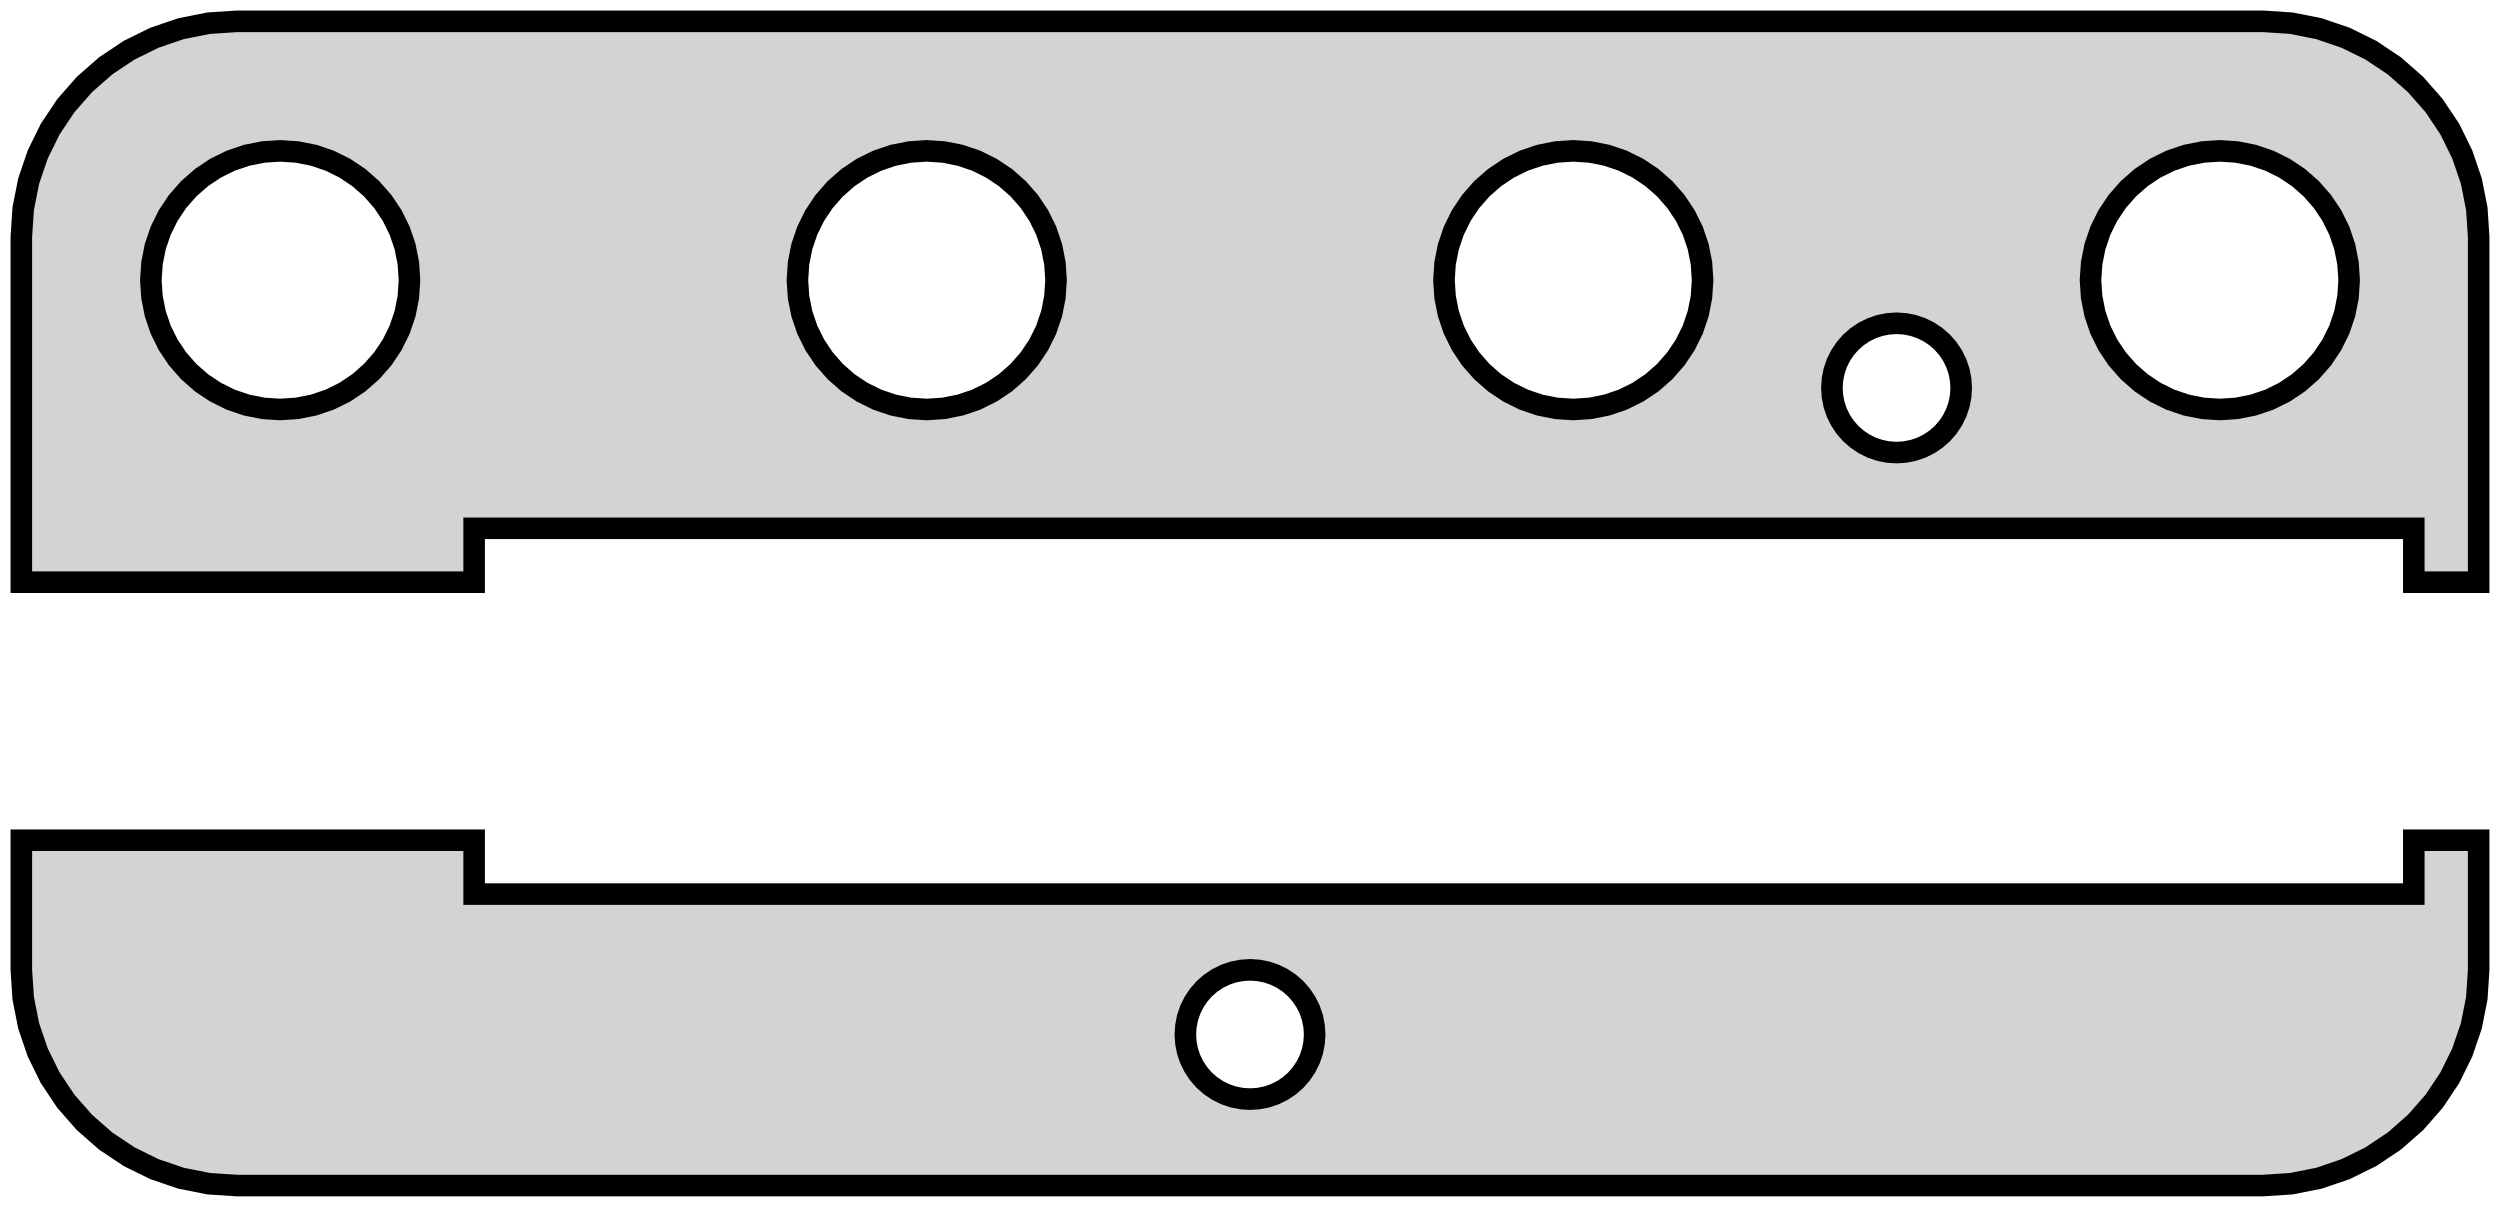
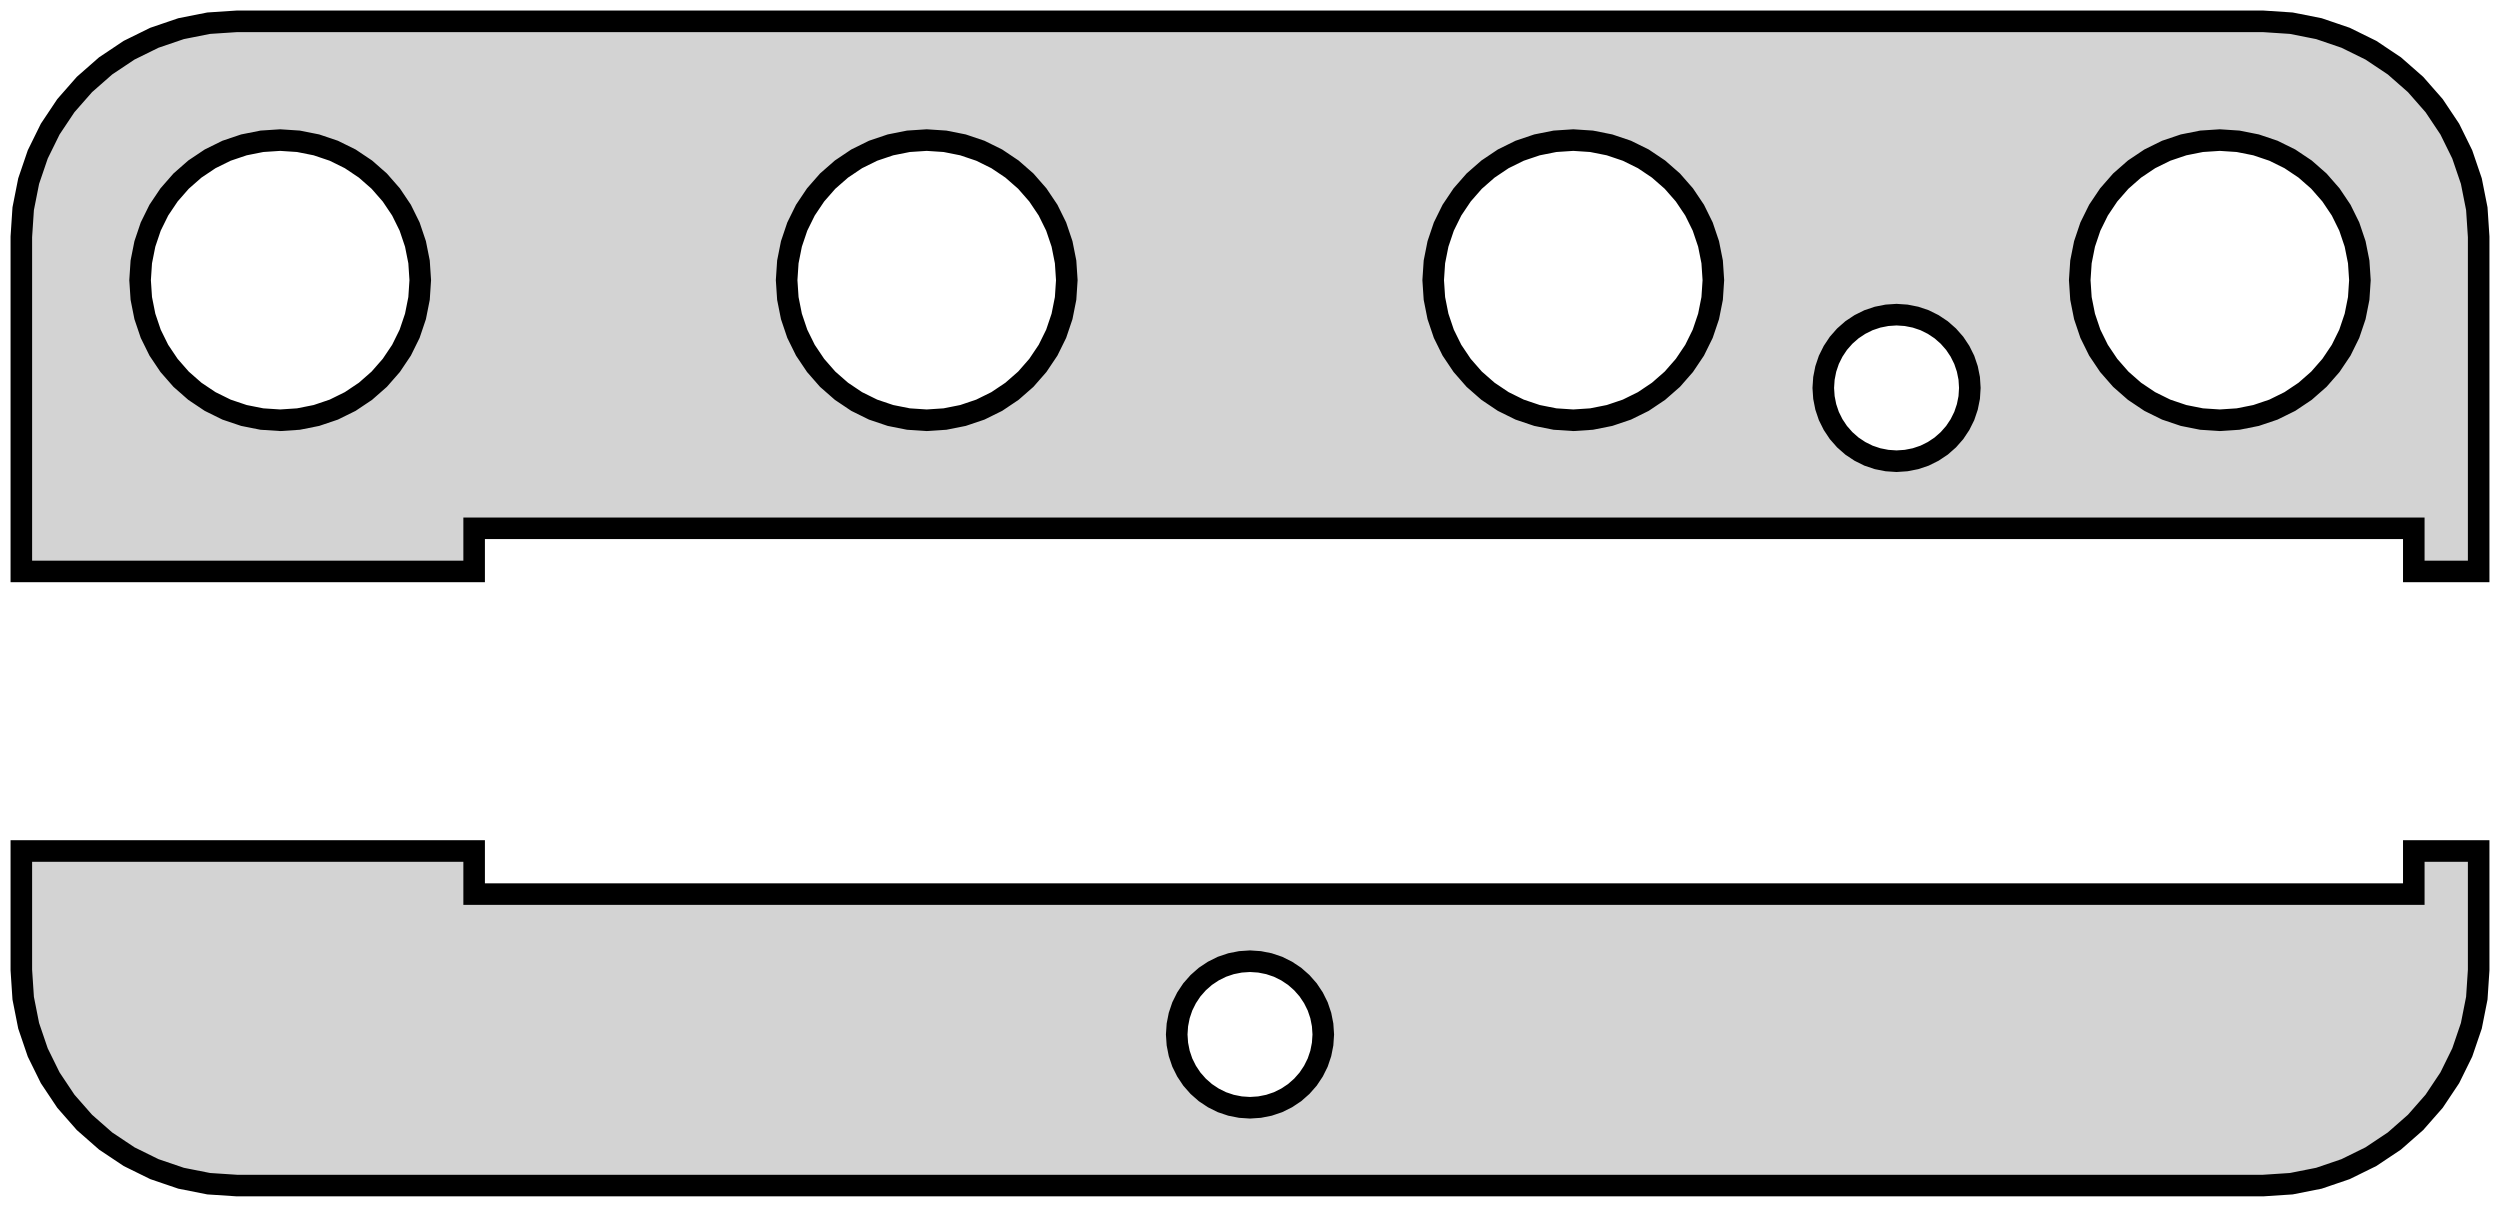
<svg xmlns="http://www.w3.org/2000/svg" width="58mm" height="28mm" viewBox="-29 -14 58 28" version="1.1">
-   <path d=" M -18,-1.743 L 27,-1.743 L 27,-0.493 L 28.505,-0.493 L 28.505,-8.505 L 28.462,-9.158  L 28.335,-9.799 L 28.124,-10.418 L 27.835,-11.005 L 27.472,-11.549 L 27.041,-12.04 L 26.549,-12.472  L 26.005,-12.835 L 25.418,-13.124 L 24.799,-13.335 L 24.158,-13.462 L 23.505,-13.505 L -23.505,-13.505  L -24.158,-13.462 L -24.799,-13.335 L -25.418,-13.124 L -26.005,-12.835 L -26.549,-12.472 L -27.041,-12.04  L -27.472,-11.549 L -27.835,-11.005 L -28.124,-10.418 L -28.335,-9.799 L -28.462,-9.158 L -28.505,-8.505  L -28.505,-0.493 L -18,-0.493 z M 22.108,-4.526 L 21.724,-4.602 L 21.352,-4.728 L 21,-4.902 L 20.674,-5.12 L 20.379,-5.379  L 20.12,-5.674 L 19.902,-6 L 19.728,-6.352 L 19.602,-6.724 L 19.526,-7.108 L 19.5,-7.5  L 19.526,-7.892 L 19.602,-8.276 L 19.728,-8.648 L 19.902,-9 L 20.12,-9.326 L 20.379,-9.621  L 20.674,-9.88 L 21,-10.098 L 21.352,-10.272 L 21.724,-10.398 L 22.108,-10.474 L 22.5,-10.5  L 22.892,-10.474 L 23.276,-10.398 L 23.648,-10.272 L 24,-10.098 L 24.326,-9.88 L 24.621,-9.621  L 24.88,-9.326 L 25.098,-9 L 25.272,-8.648 L 25.398,-8.276 L 25.474,-7.892 L 25.5,-7.5  L 25.474,-7.108 L 25.398,-6.724 L 25.272,-6.352 L 25.098,-6 L 24.88,-5.674 L 24.621,-5.379  L 24.326,-5.12 L 24,-4.902 L 23.648,-4.728 L 23.276,-4.602 L 22.892,-4.526 L 22.5,-4.5  z M -22.892,-4.526 L -23.276,-4.602 L -23.648,-4.728 L -24,-4.902 L -24.326,-5.12 L -24.621,-5.379  L -24.88,-5.674 L -25.098,-6 L -25.272,-6.352 L -25.398,-6.724 L -25.474,-7.108 L -25.5,-7.5  L -25.474,-7.892 L -25.398,-8.276 L -25.272,-8.648 L -25.098,-9 L -24.88,-9.326 L -24.621,-9.621  L -24.326,-9.88 L -24,-10.098 L -23.648,-10.272 L -23.276,-10.398 L -22.892,-10.474 L -22.5,-10.5  L -22.108,-10.474 L -21.724,-10.398 L -21.352,-10.272 L -21,-10.098 L -20.674,-9.88 L -20.379,-9.621  L -20.12,-9.326 L -19.902,-9 L -19.728,-8.648 L -19.602,-8.276 L -19.526,-7.892 L -19.5,-7.5  L -19.526,-7.108 L -19.602,-6.724 L -19.728,-6.352 L -19.902,-6 L -20.12,-5.674 L -20.379,-5.379  L -20.674,-5.12 L -21,-4.902 L -21.352,-4.728 L -21.724,-4.602 L -22.108,-4.526 L -22.5,-4.5  z M 7.108,-4.526 L 6.724,-4.602 L 6.352,-4.728 L 6,-4.902 L 5.674,-5.12 L 5.379,-5.379  L 5.12,-5.674 L 4.902,-6 L 4.728,-6.352 L 4.602,-6.724 L 4.526,-7.108 L 4.5,-7.5  L 4.526,-7.892 L 4.602,-8.276 L 4.728,-8.648 L 4.902,-9 L 5.12,-9.326 L 5.379,-9.621  L 5.674,-9.88 L 6,-10.098 L 6.352,-10.272 L 6.724,-10.398 L 7.108,-10.474 L 7.5,-10.5  L 7.892,-10.474 L 8.276,-10.398 L 8.648,-10.272 L 9,-10.098 L 9.326,-9.88 L 9.621,-9.621  L 9.88,-9.326 L 10.098,-9 L 10.272,-8.648 L 10.398,-8.276 L 10.474,-7.892 L 10.5,-7.5  L 10.474,-7.108 L 10.398,-6.724 L 10.272,-6.352 L 10.098,-6 L 9.88,-5.674 L 9.621,-5.379  L 9.326,-5.12 L 9,-4.902 L 8.648,-4.728 L 8.276,-4.602 L 7.892,-4.526 L 7.5,-4.5  z M -7.892,-4.526 L -8.276,-4.602 L -8.648,-4.728 L -9,-4.902 L -9.326,-5.12 L -9.621,-5.379  L -9.88,-5.674 L -10.098,-6 L -10.272,-6.352 L -10.398,-6.724 L -10.474,-7.108 L -10.5,-7.5  L -10.474,-7.892 L -10.398,-8.276 L -10.272,-8.648 L -10.098,-9 L -9.88,-9.326 L -9.621,-9.621  L -9.326,-9.88 L -9,-10.098 L -8.648,-10.272 L -8.276,-10.398 L -7.892,-10.474 L -7.5,-10.5  L -7.108,-10.474 L -6.724,-10.398 L -6.352,-10.272 L -6,-10.098 L -5.674,-9.88 L -5.379,-9.621  L -5.12,-9.326 L -4.902,-9 L -4.728,-8.648 L -4.602,-8.276 L -4.526,-7.892 L -4.5,-7.5  L -4.526,-7.108 L -4.602,-6.724 L -4.728,-6.352 L -4.902,-6 L -5.12,-5.674 L -5.379,-5.379  L -5.674,-5.12 L -6,-4.902 L -6.352,-4.728 L -6.724,-4.602 L -7.108,-4.526 L -7.5,-4.5  z M 14.804,-3.513 L 14.612,-3.551 L 14.426,-3.614 L 14.25,-3.701 L 14.087,-3.81 L 13.939,-3.939  L 13.81,-4.087 L 13.701,-4.25 L 13.614,-4.426 L 13.551,-4.612 L 13.513,-4.804 L 13.5,-5  L 13.513,-5.196 L 13.551,-5.388 L 13.614,-5.574 L 13.701,-5.75 L 13.81,-5.913 L 13.939,-6.061  L 14.087,-6.19 L 14.25,-6.299 L 14.426,-6.386 L 14.612,-6.449 L 14.804,-6.487 L 15,-6.5  L 15.196,-6.487 L 15.388,-6.449 L 15.574,-6.386 L 15.75,-6.299 L 15.913,-6.19 L 16.061,-6.061  L 16.19,-5.913 L 16.299,-5.75 L 16.386,-5.574 L 16.449,-5.388 L 16.487,-5.196 L 16.5,-5  L 16.487,-4.804 L 16.449,-4.612 L 16.386,-4.426 L 16.299,-4.25 L 16.19,-4.087 L 16.061,-3.939  L 15.913,-3.81 L 15.75,-3.701 L 15.574,-3.614 L 15.388,-3.551 L 15.196,-3.513 L 15,-3.5  z M 24.158,13.462 L 24.799,13.335 L 25.418,13.124 L 26.005,12.835 L 26.549,12.472 L 27.041,12.04  L 27.472,11.549 L 27.835,11.005 L 28.124,10.418 L 28.335,9.799 L 28.462,9.158 L 28.505,8.505  L 28.505,5.493 L 27,5.493 L 27,6.743 L -18,6.743 L -18,5.493 L -28.505,5.493  L -28.505,8.505 L -28.462,9.158 L -28.335,9.799 L -28.124,10.418 L -27.835,11.005 L -27.472,11.549  L -27.041,12.04 L -26.549,12.472 L -26.005,12.835 L -25.418,13.124 L -24.799,13.335 L -24.158,13.462  L -23.505,13.505 L 23.505,13.505 z M -0.196,11.487 L -0.388,11.449 L -0.574,11.386 L -0.75,11.299 L -0.913,11.19 L -1.061,11.061  L -1.19,10.913 L -1.299,10.75 L -1.386,10.574 L -1.449,10.388 L -1.487,10.196 L -1.5,10  L -1.487,9.804 L -1.449,9.612 L -1.386,9.426 L -1.299,9.25 L -1.19,9.087 L -1.061,8.939  L -0.913,8.81 L -0.75,8.701 L -0.574,8.614 L -0.388,8.551 L -0.196,8.513 L 0,8.5  L 0.196,8.513 L 0.388,8.551 L 0.574,8.614 L 0.75,8.701 L 0.913,8.81 L 1.061,8.939  L 1.19,9.087 L 1.299,9.25 L 1.386,9.426 L 1.449,9.612 L 1.487,9.804 L 1.5,10  L 1.487,10.196 L 1.449,10.388 L 1.386,10.574 L 1.299,10.75 L 1.19,10.913 L 1.061,11.061  L 0.913,11.19 L 0.75,11.299 L 0.574,11.386 L 0.388,11.449 L 0.196,11.487 L 0,11.5  z " stroke="black" fill="lightgray" stroke-width="0.5" />
+   <path d=" M -18,-1.743 L 27,-1.743 L 27,-0.743 L 28.505,-0.743 L 28.505,-8.505 L 28.462,-9.158  L 28.335,-9.799 L 28.124,-10.418 L 27.835,-11.005 L 27.472,-11.549 L 27.041,-12.04 L 26.549,-12.472  L 26.005,-12.835 L 25.418,-13.124 L 24.799,-13.335 L 24.158,-13.462 L 23.505,-13.505 L -23.505,-13.505  L -24.158,-13.462 L -24.799,-13.335 L -25.418,-13.124 L -26.005,-12.835 L -26.549,-12.472 L -27.041,-12.04  L -27.472,-11.549 L -27.835,-11.005 L -28.124,-10.418 L -28.335,-9.799 L -28.462,-9.158 L -28.505,-8.505  L -28.505,-0.743 L -18,-0.743 z M 7.076,-4.278 L 6.659,-4.361 L 6.256,-4.497 L 5.875,-4.685 L 5.522,-4.922 L 5.202,-5.202  L 4.922,-5.522 L 4.685,-5.875 L 4.497,-6.256 L 4.361,-6.659 L 4.278,-7.076 L 4.25,-7.5  L 4.278,-7.924 L 4.361,-8.341 L 4.497,-8.744 L 4.685,-9.125 L 4.922,-9.478 L 5.202,-9.798  L 5.522,-10.078 L 5.875,-10.315 L 6.256,-10.503 L 6.659,-10.639 L 7.076,-10.722 L 7.5,-10.75  L 7.924,-10.722 L 8.341,-10.639 L 8.744,-10.503 L 9.125,-10.315 L 9.478,-10.078 L 9.798,-9.798  L 10.078,-9.478 L 10.315,-9.125 L 10.503,-8.744 L 10.639,-8.341 L 10.722,-7.924 L 10.75,-7.5  L 10.722,-7.076 L 10.639,-6.659 L 10.503,-6.256 L 10.315,-5.875 L 10.078,-5.522 L 9.798,-5.202  L 9.478,-4.922 L 9.125,-4.685 L 8.744,-4.497 L 8.341,-4.361 L 7.924,-4.278 L 7.5,-4.25  z M 22.076,-4.278 L 21.659,-4.361 L 21.256,-4.497 L 20.875,-4.685 L 20.521,-4.922 L 20.202,-5.202  L 19.922,-5.522 L 19.685,-5.875 L 19.497,-6.256 L 19.361,-6.659 L 19.278,-7.076 L 19.25,-7.5  L 19.278,-7.924 L 19.361,-8.341 L 19.497,-8.744 L 19.685,-9.125 L 19.922,-9.478 L 20.202,-9.798  L 20.521,-10.078 L 20.875,-10.315 L 21.256,-10.503 L 21.659,-10.639 L 22.076,-10.722 L 22.5,-10.75  L 22.924,-10.722 L 23.341,-10.639 L 23.744,-10.503 L 24.125,-10.315 L 24.479,-10.078 L 24.798,-9.798  L 25.078,-9.478 L 25.315,-9.125 L 25.503,-8.744 L 25.639,-8.341 L 25.722,-7.924 L 25.75,-7.5  L 25.722,-7.076 L 25.639,-6.659 L 25.503,-6.256 L 25.315,-5.875 L 25.078,-5.522 L 24.798,-5.202  L 24.479,-4.922 L 24.125,-4.685 L 23.744,-4.497 L 23.341,-4.361 L 22.924,-4.278 L 22.5,-4.25  z M -22.924,-4.278 L -23.341,-4.361 L -23.744,-4.497 L -24.125,-4.685 L -24.479,-4.922 L -24.798,-5.202  L -25.078,-5.522 L -25.315,-5.875 L -25.503,-6.256 L -25.639,-6.659 L -25.722,-7.076 L -25.75,-7.5  L -25.722,-7.924 L -25.639,-8.341 L -25.503,-8.744 L -25.315,-9.125 L -25.078,-9.478 L -24.798,-9.798  L -24.479,-10.078 L -24.125,-10.315 L -23.744,-10.503 L -23.341,-10.639 L -22.924,-10.722 L -22.5,-10.75  L -22.076,-10.722 L -21.659,-10.639 L -21.256,-10.503 L -20.875,-10.315 L -20.521,-10.078 L -20.202,-9.798  L -19.922,-9.478 L -19.685,-9.125 L -19.497,-8.744 L -19.361,-8.341 L -19.278,-7.924 L -19.25,-7.5  L -19.278,-7.076 L -19.361,-6.659 L -19.497,-6.256 L -19.685,-5.875 L -19.922,-5.522 L -20.202,-5.202  L -20.521,-4.922 L -20.875,-4.685 L -21.256,-4.497 L -21.659,-4.361 L -22.076,-4.278 L -22.5,-4.25  z M -7.924,-4.278 L -8.341,-4.361 L -8.744,-4.497 L -9.125,-4.685 L -9.478,-4.922 L -9.798,-5.202  L -10.078,-5.522 L -10.315,-5.875 L -10.503,-6.256 L -10.639,-6.659 L -10.722,-7.076 L -10.75,-7.5  L -10.722,-7.924 L -10.639,-8.341 L -10.503,-8.744 L -10.315,-9.125 L -10.078,-9.478 L -9.798,-9.798  L -9.478,-10.078 L -9.125,-10.315 L -8.744,-10.503 L -8.341,-10.639 L -7.924,-10.722 L -7.5,-10.75  L -7.076,-10.722 L -6.659,-10.639 L -6.256,-10.503 L -5.875,-10.315 L -5.522,-10.078 L -5.202,-9.798  L -4.922,-9.478 L -4.685,-9.125 L -4.497,-8.744 L -4.361,-8.341 L -4.278,-7.924 L -4.25,-7.5  L -4.278,-7.076 L -4.361,-6.659 L -4.497,-6.256 L -4.685,-5.875 L -4.922,-5.522 L -5.202,-5.202  L -5.522,-4.922 L -5.875,-4.685 L -6.256,-4.497 L -6.659,-4.361 L -7.076,-4.278 L -7.5,-4.25  z M 14.778,-3.315 L 14.56,-3.358 L 14.349,-3.429 L 14.15,-3.528 L 13.965,-3.651 L 13.798,-3.798  L 13.651,-3.965 L 13.528,-4.15 L 13.429,-4.349 L 13.358,-4.56 L 13.315,-4.778 L 13.3,-5  L 13.315,-5.222 L 13.358,-5.44 L 13.429,-5.651 L 13.528,-5.85 L 13.651,-6.035 L 13.798,-6.202  L 13.965,-6.349 L 14.15,-6.472 L 14.349,-6.571 L 14.56,-6.642 L 14.778,-6.685 L 15,-6.7  L 15.222,-6.685 L 15.44,-6.642 L 15.651,-6.571 L 15.85,-6.472 L 16.035,-6.349 L 16.202,-6.202  L 16.349,-6.035 L 16.472,-5.85 L 16.571,-5.651 L 16.642,-5.44 L 16.686,-5.222 L 16.7,-5  L 16.686,-4.778 L 16.642,-4.56 L 16.571,-4.349 L 16.472,-4.15 L 16.349,-3.965 L 16.202,-3.798  L 16.035,-3.651 L 15.85,-3.528 L 15.651,-3.429 L 15.44,-3.358 L 15.222,-3.315 L 15,-3.3  z M 24.158,13.462 L 24.799,13.335 L 25.418,13.124 L 26.005,12.835 L 26.549,12.472 L 27.041,12.04  L 27.472,11.549 L 27.835,11.005 L 28.124,10.418 L 28.335,9.799 L 28.462,9.158 L 28.505,8.505  L 28.505,5.743 L 27,5.743 L 27,6.743 L -18,6.743 L -18,5.743 L -28.505,5.743  L -28.505,8.505 L -28.462,9.158 L -28.335,9.799 L -28.124,10.418 L -27.835,11.005 L -27.472,11.549  L -27.041,12.04 L -26.549,12.472 L -26.005,12.835 L -25.418,13.124 L -24.799,13.335 L -24.158,13.462  L -23.505,13.505 L 23.505,13.505 z M -0.222,11.685 L -0.44,11.642 L -0.651,11.571 L -0.85,11.472 L -1.035,11.349 L -1.202,11.202  L -1.349,11.035 L -1.472,10.85 L -1.571,10.651 L -1.642,10.44 L -1.685,10.222 L -1.7,10  L -1.685,9.778 L -1.642,9.56 L -1.571,9.349 L -1.472,9.15 L -1.349,8.965 L -1.202,8.798  L -1.035,8.651 L -0.85,8.528 L -0.651,8.429 L -0.44,8.358 L -0.222,8.315 L 0,8.3  L 0.222,8.315 L 0.44,8.358 L 0.651,8.429 L 0.85,8.528 L 1.035,8.651 L 1.202,8.798  L 1.349,8.965 L 1.472,9.15 L 1.571,9.349 L 1.642,9.56 L 1.685,9.778 L 1.7,10  L 1.685,10.222 L 1.642,10.44 L 1.571,10.651 L 1.472,10.85 L 1.349,11.035 L 1.202,11.202  L 1.035,11.349 L 0.85,11.472 L 0.651,11.571 L 0.44,11.642 L 0.222,11.685 L 0,11.7  z " stroke="black" fill="lightgray" stroke-width="0.5" />
</svg>
